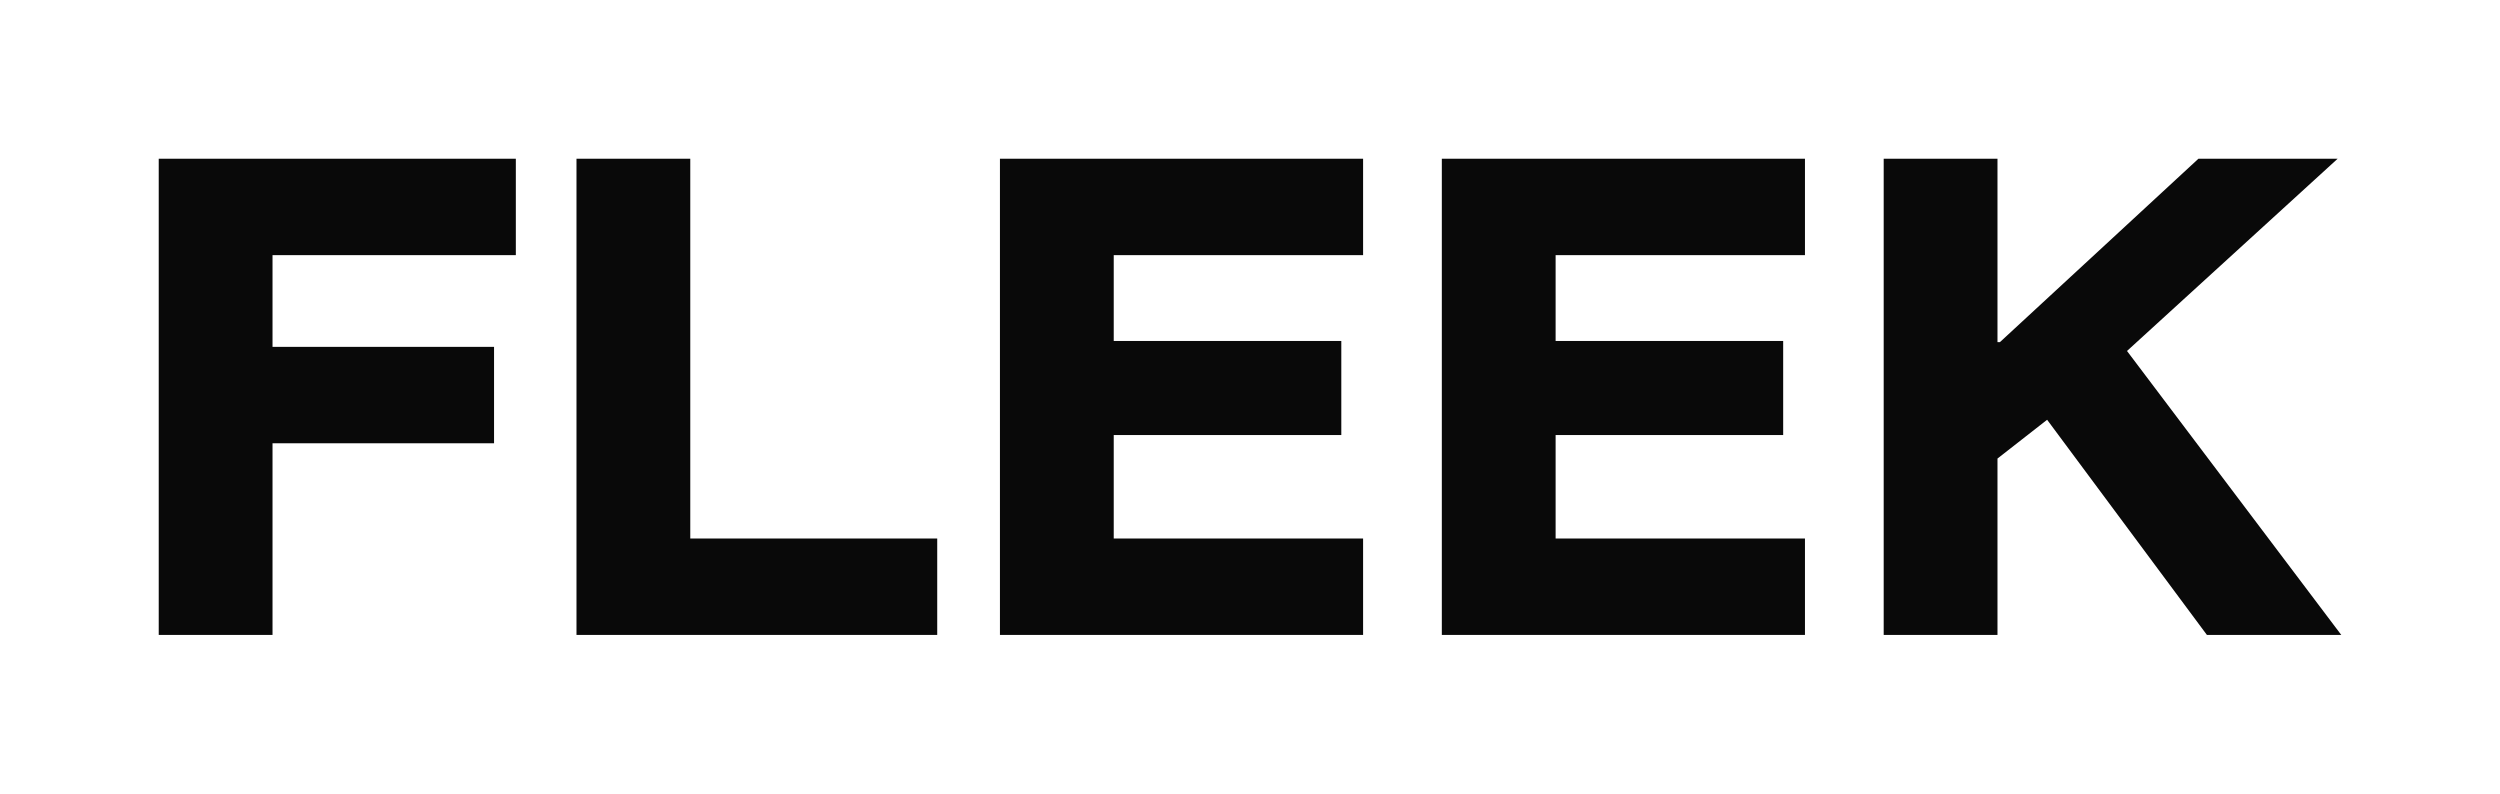
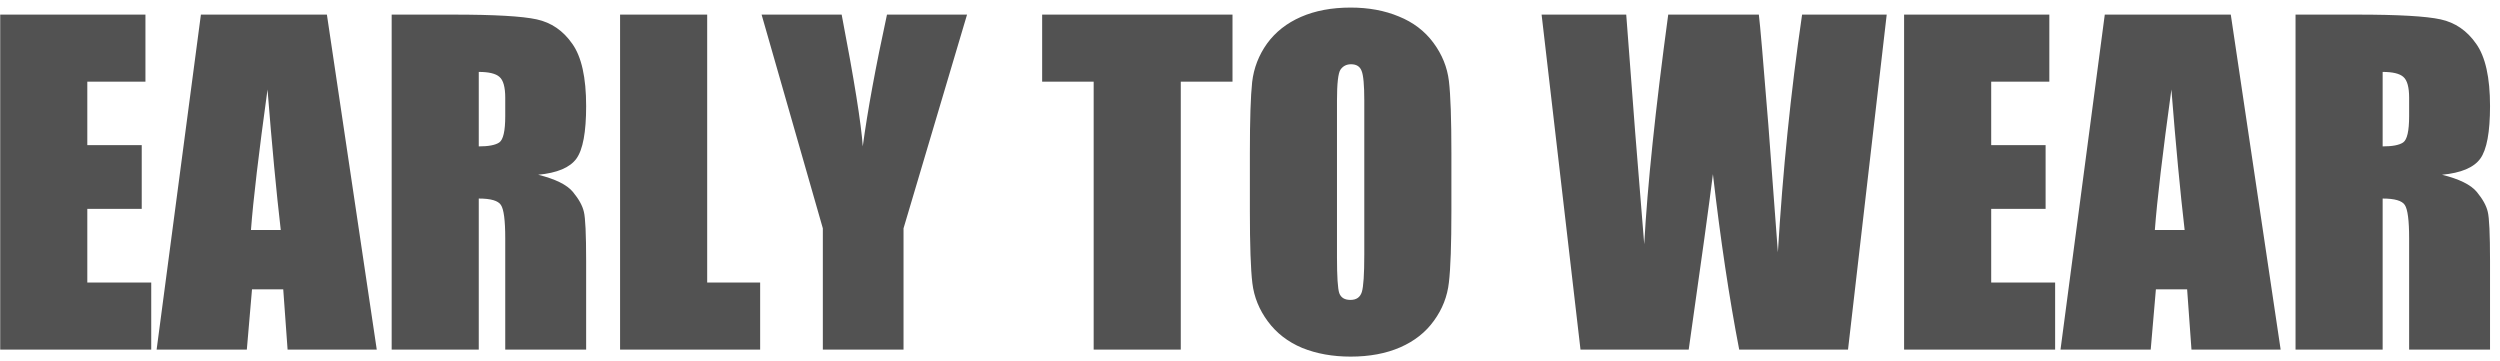
- <svg xmlns="http://www.w3.org/2000/svg" width="126" height="40" viewBox="0 0 126 40" fill="none">
-   <path d="M13.735 32H8V8H25.998V12.859H13.735V17.482H24.9V22.341H13.735V32Z" fill="#090909" />
-   <path d="M29.055 32V8H34.79V27.141H47.236V32H29.055Z" fill="#090909" />
-   <path d="M68.7 32H50.397V8H68.7V12.859H56.132V17.185H67.602V21.926H56.132V27.141H68.7V32Z" fill="#090909" />
-   <path d="M90.97 32H72.668V8H90.97V12.859H78.403V17.185H89.872V21.926H78.403V27.141H90.97V32Z" fill="#090909" />
-   <path d="M94.938 32V8H100.673V17.244H100.795L110.801 8H117.817L107.201 17.689L118 32H111.228L103.175 21.156L100.673 23.111V32H94.938Z" fill="#090909" />
+ <svg xmlns="http://www.w3.org/2000/svg" width="236" height="34" viewBox="0 0 236 34" fill="none">
+   <path d="M0.02 1.379H13.73V7.707H8.242V13.703H13.379V19.719H8.242V26.672H14.277V33H0.02V1.379ZM30.859 1.379L35.566 33H27.148L26.738 27.316H23.789L23.301 33H14.785L18.965 1.379H30.859ZM26.504 21.711C26.087 18.13 25.671 13.71 25.254 8.449C24.421 14.491 23.9 18.912 23.691 21.711H26.504ZM36.973 1.379H42.793C46.673 1.379 49.297 1.529 50.664 1.828C52.044 2.128 53.164 2.896 54.023 4.133C54.896 5.357 55.332 7.316 55.332 10.012C55.332 12.473 55.026 14.126 54.414 14.973C53.802 15.819 52.598 16.327 50.801 16.496C52.428 16.9 53.522 17.44 54.082 18.117C54.642 18.794 54.987 19.419 55.117 19.992C55.26 20.552 55.332 22.108 55.332 24.66V33H47.695V22.492C47.695 20.799 47.559 19.751 47.285 19.348C47.025 18.944 46.328 18.742 45.195 18.742V33H36.973V1.379ZM45.195 6.789V13.82C46.12 13.82 46.764 13.697 47.129 13.449C47.507 13.189 47.695 12.362 47.695 10.969V9.23C47.695 8.228 47.513 7.57 47.148 7.258C46.797 6.945 46.146 6.789 45.195 6.789ZM66.758 1.379V26.672H71.758V33H58.535V1.379H66.758ZM91.289 1.379L85.293 21.555V33H77.676V21.555L71.894 1.379H79.453C80.638 7.538 81.302 11.685 81.445 13.82C81.901 10.448 82.663 6.301 83.731 1.379H91.289ZM116.348 1.379V7.707H111.465V33H103.242V7.707H98.379V1.379H116.348ZM137.012 19.895C137.012 23.072 136.934 25.324 136.777 26.652C136.634 27.967 136.165 29.172 135.371 30.266C134.59 31.359 133.529 32.199 132.188 32.785C130.846 33.371 129.284 33.664 127.5 33.664C125.807 33.664 124.284 33.391 122.93 32.844C121.589 32.284 120.508 31.451 119.688 30.344C118.867 29.237 118.379 28.033 118.223 26.73C118.066 25.428 117.988 23.15 117.988 19.895V14.484C117.988 11.307 118.06 9.061 118.203 7.746C118.359 6.418 118.828 5.207 119.609 4.113C120.404 3.02 121.471 2.18 122.812 1.594C124.154 1.008 125.716 0.715 127.5 0.715C129.193 0.715 130.71 0.995 132.051 1.555C133.405 2.102 134.492 2.928 135.312 4.035C136.133 5.142 136.621 6.346 136.777 7.648C136.934 8.951 137.012 11.229 137.012 14.484V19.895ZM128.789 9.504C128.789 8.033 128.704 7.095 128.535 6.691C128.379 6.275 128.047 6.066 127.539 6.066C127.109 6.066 126.777 6.236 126.543 6.574C126.322 6.9 126.211 7.876 126.211 9.504V24.27C126.211 26.105 126.283 27.238 126.426 27.668C126.582 28.098 126.934 28.312 127.48 28.312C128.04 28.312 128.398 28.065 128.555 27.57C128.711 27.076 128.789 25.897 128.789 24.035V9.504ZM178.105 1.379L174.453 33H164.18C163.242 28.143 162.415 22.622 161.699 16.438C161.374 19.081 160.612 24.602 159.414 33H149.199L145.527 1.379H153.516L154.355 12.414L155.215 23.059C155.514 17.551 156.27 10.324 157.48 1.379H166.035C166.152 2.303 166.452 5.78 166.934 11.809L167.832 23.82C168.288 16.177 169.049 8.697 170.117 1.379H178.105ZM179.746 1.379H193.457V7.707H187.969V13.703H193.105V19.719H187.969V26.672H194.004V33H179.746V1.379ZM210.586 1.379L215.293 33H206.875L206.465 27.316H203.516L203.027 33H194.512L198.691 1.379H210.586ZM206.23 21.711C205.814 18.13 205.397 13.71 204.98 8.449C204.147 14.491 203.626 18.912 203.418 21.711H206.23ZM216.699 1.379H222.52C226.4 1.379 229.023 1.529 230.391 1.828C231.771 2.128 232.891 2.896 233.75 4.133C234.622 5.357 235.059 7.316 235.059 10.012C235.059 12.473 234.753 14.126 234.141 14.973C233.529 15.819 232.324 16.327 230.527 16.496C232.155 16.9 233.249 17.44 233.809 18.117C234.368 18.794 234.714 19.419 234.844 19.992C234.987 20.552 235.059 22.108 235.059 24.66V33H227.422V22.492C227.422 20.799 227.285 19.751 227.012 19.348C226.751 18.944 226.055 18.742 224.922 18.742V33H216.699V1.379ZM224.922 6.789V13.82C225.846 13.82 226.491 13.697 226.855 13.449C227.233 13.189 227.422 12.362 227.422 10.969V9.23C227.422 8.228 227.24 7.57 226.875 7.258C226.523 6.945 225.872 6.789 224.922 6.789Z" fill="#525252" />
</svg>
